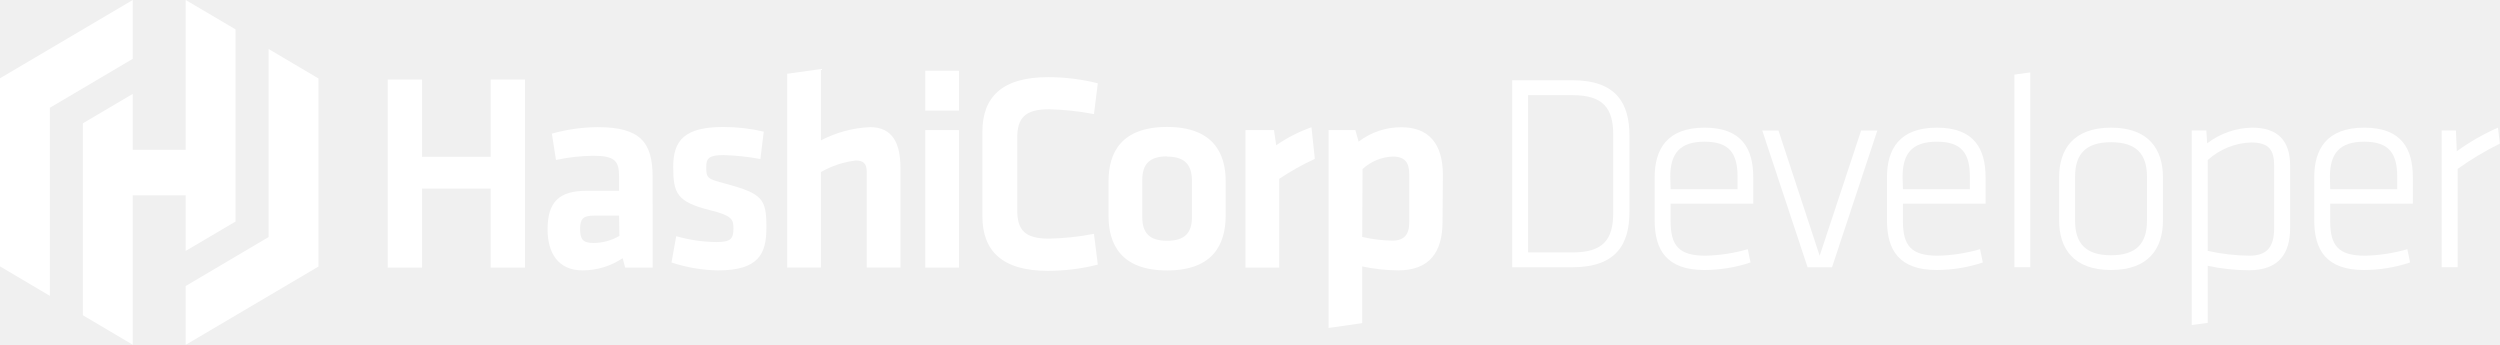
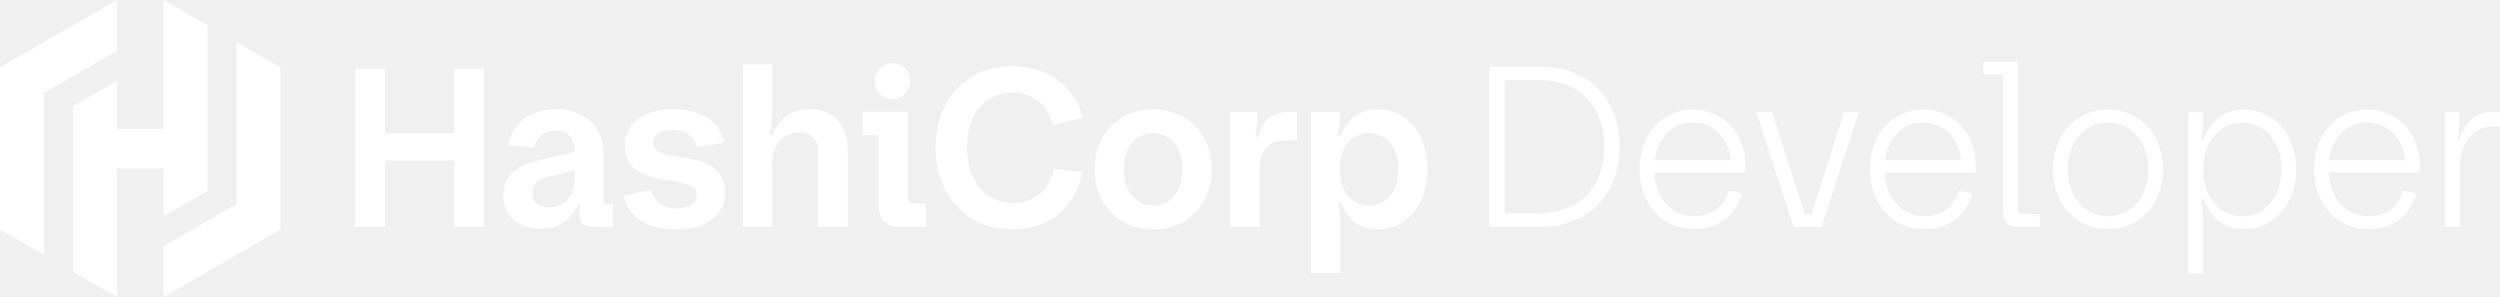
- <svg xmlns="http://www.w3.org/2000/svg" width="232" height="32" viewBox="0 0 232 32" fill="none">
-   <path d="M145.908 7.446C150.033 7.446 151.212 9.637 151.212 12.577V19.67C151.212 22.61 150.033 24.801 145.908 24.801H140.334V7.446H145.908ZM141.807 23.425H145.932C148.791 23.425 149.707 22.22 149.707 19.744V12.503C149.707 10.06 148.791 8.83 145.932 8.83H141.807V23.425Z" fill="white" />
-   <path d="M158.267 23.728C159.595 23.699 160.915 23.497 162.193 23.126L162.448 24.355C161.065 24.819 159.619 25.055 158.163 25.056C154.675 25.056 153.552 23.207 153.552 20.446V16.456C153.552 13.849 154.699 11.846 158.187 11.846C161.675 11.846 162.702 13.849 162.702 16.456V18.899H155.034V20.528C155.034 22.8 155.798 23.728 158.267 23.728ZM155.034 17.555H161.245V16.407C161.245 14.265 160.513 13.149 158.187 13.149C155.862 13.149 155.002 14.265 155.002 16.407L155.034 17.555Z" fill="white" />
-   <path d="M170.012 24.801H167.743L163.538 12.113H165.043L168.865 23.734L172.712 12.113H174.217L170.012 24.801Z" fill="white" />
-   <path d="M179.825 23.728C181.154 23.699 182.473 23.497 183.751 23.126L184.006 24.355C182.623 24.819 181.177 25.055 179.722 25.056C176.234 25.056 175.111 23.207 175.111 20.446V16.456C175.111 13.849 176.257 11.846 179.746 11.846C183.234 11.846 184.261 13.849 184.261 16.456V18.899H176.592V20.528C176.592 22.8 177.356 23.728 179.825 23.728ZM176.592 17.555H182.804V16.407C182.804 14.265 182.071 13.149 179.746 13.149C177.42 13.149 176.56 14.265 176.56 16.407L176.592 17.555Z" fill="white" />
-   <path d="M186.936 24.799V6.922L188.409 6.719V24.799H186.936Z" fill="white" />
-   <path d="M195.904 25.056C192.416 25.056 191.086 23.052 191.086 20.446V16.456C191.086 13.849 192.416 11.846 195.904 11.846C199.392 11.846 200.722 13.849 200.722 16.456V20.446C200.722 23.052 199.4 25.056 195.904 25.056ZM199.24 16.407C199.24 14.265 198.221 13.198 195.904 13.198C193.586 13.198 192.567 14.265 192.567 16.407V20.479C192.567 22.621 193.586 23.688 195.904 23.688C198.221 23.688 199.24 22.621 199.24 20.479V16.407Z" fill="white" />
-   <path d="M212.522 21.171C212.522 23.492 211.503 25.08 208.7 25.08C207.415 25.077 206.134 24.938 204.877 24.665V29.959L203.396 30.162V12.107H204.75L204.822 13.304C206.031 12.38 207.494 11.87 209.003 11.846C211.392 11.846 212.522 13.068 212.522 15.364V21.171ZM204.877 23.28C206.149 23.566 207.446 23.716 208.748 23.728C210.38 23.728 211.041 22.914 211.041 21.171V15.389C211.041 13.931 210.579 13.222 208.899 13.222C207.414 13.269 205.991 13.845 204.877 14.851V23.28Z" fill="white" />
-   <path d="M219.475 23.728C220.804 23.699 222.123 23.497 223.401 23.126L223.656 24.355C222.273 24.819 220.827 25.055 219.372 25.056C215.884 25.056 214.761 23.207 214.761 20.446V16.456C214.761 13.849 215.908 11.846 219.404 11.846C222.9 11.846 223.911 13.849 223.911 16.456V18.899H216.242V20.528C216.242 22.8 217.006 23.728 219.475 23.728ZM216.242 17.555H222.462V16.407C222.462 14.265 221.721 13.149 219.404 13.149C217.086 13.149 216.218 14.265 216.218 16.407L216.242 17.555Z" fill="white" />
-   <path d="M231.987 13.328C230.621 14.001 229.311 14.785 228.069 15.674V24.795H226.588V12.107H227.91L227.989 14.037C229.185 13.171 230.466 12.436 231.812 11.846L231.987 13.328Z" fill="white" />
-   <path d="M45.535 24.832V17.502H39.165V24.832H35.979V7.379H39.165V14.554H45.535V7.379H48.721V24.832H45.535Z" fill="white" />
-   <path d="M60.57 24.831H58.014L57.783 23.959C56.677 24.698 55.385 25.091 54.064 25.091C51.786 25.091 50.815 23.462 50.815 21.288C50.815 18.698 51.914 17.705 54.454 17.705H57.448V16.361C57.448 14.952 57.066 14.455 55.059 14.455C53.895 14.467 52.734 14.598 51.595 14.846L51.213 12.403C52.606 12.009 54.044 11.806 55.489 11.8C59.415 11.8 60.562 13.209 60.562 16.41L60.57 24.831ZM57.448 20.009H55.139C54.12 20.009 53.833 20.294 53.833 21.264C53.833 22.233 54.12 22.55 55.091 22.55C55.93 22.543 56.752 22.316 57.48 21.891L57.448 20.009Z" fill="white" />
-   <path d="M66.623 25.093C65.159 25.067 63.708 24.82 62.315 24.36L62.753 21.917C63.963 22.266 65.214 22.45 66.472 22.462C67.849 22.462 68.064 22.145 68.064 21.176C68.064 20.361 67.913 20.003 65.89 19.506C62.832 18.733 62.474 17.967 62.474 15.475C62.474 12.983 63.573 11.785 67.133 11.785C68.392 11.784 69.648 11.928 70.876 12.217L70.565 14.758C69.432 14.546 68.284 14.424 67.133 14.392C65.779 14.392 65.54 14.709 65.54 15.491C65.54 16.517 65.612 16.599 67.308 17.038C70.788 17.983 71.122 18.456 71.122 21.111C71.13 23.57 70.39 25.093 66.623 25.093Z" fill="white" />
-   <path d="M80.432 24.828V15.919C80.432 15.235 80.154 14.893 79.437 14.893C78.292 15.025 77.184 15.39 76.18 15.968V24.828H73.05V6.846L76.18 6.406V13.027C77.596 12.285 79.153 11.866 80.743 11.798C82.814 11.798 83.562 13.288 83.562 15.569V24.828H80.432Z" fill="white" />
-   <path d="M85.863 10.264V6.567H88.992V10.264H85.863ZM85.863 24.834V12.072H88.992V24.834H85.863Z" fill="white" />
-   <path d="M91.167 12.218C91.167 9.017 92.99 7.16 97.243 7.16C98.805 7.158 100.361 7.35 101.878 7.731L101.519 10.589C100.143 10.322 98.747 10.172 97.347 10.141C95.117 10.141 94.4 10.956 94.4 12.788V19.499C94.4 21.364 95.117 22.146 97.347 22.146C98.748 22.119 100.144 21.969 101.519 21.698L101.878 24.556C100.361 24.94 98.805 25.134 97.243 25.135C92.99 25.135 91.167 23.27 91.167 20.077V12.218Z" fill="white" />
-   <path d="M108.304 25.097C104.028 25.097 102.873 22.654 102.873 20.064V16.806C102.873 14.192 104.028 11.781 108.304 11.781C112.581 11.781 113.743 14.225 113.743 16.806V20.064C113.719 22.686 112.565 25.097 108.304 25.097ZM108.304 14.51C106.64 14.51 106.003 15.267 106.003 16.709V20.145C106.003 21.587 106.64 22.344 108.304 22.344C109.969 22.344 110.614 21.587 110.614 20.145V16.733C110.59 15.291 109.953 14.534 108.304 14.534V14.51Z" fill="white" />
-   <path d="M122.016 14.74C120.869 15.271 119.764 15.892 118.711 16.597V24.831H115.581V12.069H118.225L118.432 13.478C119.447 12.777 120.547 12.215 121.705 11.808L122.016 14.74Z" fill="white" />
-   <path d="M133.867 20.58C133.867 23.414 132.641 25.092 129.742 25.092C128.624 25.082 127.509 24.959 126.414 24.725V29.986L123.292 30.434V12.069H125.776L126.079 13.144C127.228 12.266 128.627 11.797 130.061 11.809C132.569 11.809 133.899 13.323 133.899 16.231L133.867 20.58ZM126.414 21.989C127.323 22.2 128.252 22.314 129.185 22.331C130.308 22.331 130.778 21.785 130.778 20.629V16.158C130.778 15.107 130.395 14.529 129.241 14.529C128.206 14.569 127.217 14.978 126.445 15.685L126.414 21.989Z" fill="white" />
-   <path d="M12.32 0L0 7.265V7.273V24.718L4.627 27.454V10.001L12.32 5.457V0Z" fill="white" />
-   <path d="M17.232 0V13.902H12.319V8.714L7.692 11.443V29.254L12.319 31.991V18.129H17.232V23.284L21.859 20.556V2.728L17.232 0Z" fill="white" />
-   <path d="M17.233 32L29.553 24.735V24.727V7.282L24.926 4.546V21.999L17.233 26.543V32Z" fill="white" />
+ <svg xmlns="http://www.w3.org/2000/svg" id="Artwork" viewBox="0 0 316.85 37.64">
+   <defs>
+     <style>
+       .cls-1 {
+         fill: #fff;
+         stroke-width: 0px;
+       }
+     </style>
+   </defs>
+   <g>
+     <g>
+       <path class="cls-1" d="M45.01,8.73h3.8v8.18h8.72v-8.18h3.83v20.01h-3.83v-8.4h-8.72v8.4h-3.8V8.73Z" />
+       <path class="cls-1" d="M63.79,24.85c0-3,2.12-4,4.69-4.6l4.34-1v-.34c0-1.46-.94-2.37-2.46-2.37s-2.4.83-2.69,2.2l-3.26-.37c.49-2.74,2.8-4.52,6.09-4.52,3.63,0,6,2.29,6,5.63v5.86c0,.37.11.49.37.49h.8v2.92h-2.23c-1.4,0-2.03-.46-2.03-1.6,0-.34.06-.74.2-1.26l-.31-.11c-1.03,2.23-2.54,3.2-4.69,3.2-2.94,0-4.83-1.63-4.83-4.12ZM69.59,26.28c1.89,0,3.23-1.37,3.23-3.54v-1.14l-3.12.74c-1.57.37-2.23.91-2.23,2.12s.83,1.83,2.12,1.83Z" />
+       <path class="cls-1" d="M79.03,24.79l3.49-.69c.37,1.54,1.6,2.32,3.23,2.32s2.54-.66,2.54-1.77-1.09-1.34-3.14-1.72c-2.6-.4-5.97-.89-5.97-4.49,0-2.72,2.32-4.6,6.09-4.6,3.34,0,5.95,1.4,6.55,4.23l-3.52.57c-.31-1.43-1.49-2.17-3.03-2.17-1.69,0-2.49.71-2.49,1.69,0,1.11,1.11,1.34,3.17,1.72,2.57.4,5.95.89,5.95,4.49,0,2.83-2.29,4.72-6.15,4.72-3.49,0-6.09-1.43-6.72-4.29Z" />
+       <path class="cls-1" d="M97.87,28.74h-3.72V8.16h3.72v6.4c0,.74-.14,1.46-.34,2.52l.34.11c.89-2.12,2.23-3.34,4.72-3.34,3.17,0,4.86,2,4.86,5.4v9.49h-3.72v-9.38c0-1.66-.83-2.57-2.49-2.57-1.89,0-3.37,1.43-3.37,3.94v8Z" />
+       <path class="cls-1" d="M115.08,25.05c0,.57.2.74.63.74h1.63v2.94h-3.37c-1.69,0-2.6-.94-2.6-2.69v-8.92h-2.06v-2.94h5.77v10.86ZM110.85,10.3c0-1.26,1.03-2.29,2.26-2.29s2.26,1.03,2.26,2.29-1,2.26-2.26,2.26-2.26-1-2.26-2.26Z" />
+       <path class="cls-1" d="M118.57,18.73c0-6,3.94-10.35,9.66-10.35,4.8,0,8.09,2.77,8.98,6.55l-3.77.91c-.71-2.63-2.46-4.12-5.2-4.12-3.49,0-5.69,2.89-5.69,7s2.29,7,5.83,7c2.8,0,4.52-1.51,5.23-4.32l3.57.4c-.86,4.49-4.17,7.26-8.86,7.26-5.77,0-9.75-4.34-9.75-10.35Z" />
+       <path class="cls-1" d="M138.72,21.45c0-4.43,3.12-7.6,7.43-7.6s7.43,3.17,7.43,7.6-3.12,7.63-7.43,7.63-7.43-3.2-7.43-7.63ZM149.87,21.45c0-2.74-1.46-4.57-3.72-4.57s-3.72,1.83-3.72,4.57,1.49,4.6,3.72,4.6,3.72-1.83,3.72-4.6Z" />
+       <path class="cls-1" d="M155.93,14.19h3.43v.57c0,.77-.03,1.4-.26,2.57l.34.09c.54-1.92,1.54-3.23,3.89-3.23h1.06v3.6h-1.52c-2.09,0-3.23,1.26-3.23,3.57v7.37h-3.72v-14.55Z" />
+       <path class="cls-1" d="M166.14,14.19h3.66v.66c0,.66-.06,1.17-.26,2.34l.34.09c.89-2.32,2.54-3.43,4.69-3.43,3.54,0,6.35,2.92,6.35,7.6s-2.8,7.63-6.35,7.63c-2.14,0-3.72-1.11-4.63-3.46l-.31.11c.17,1.14.23,1.69.23,2.32v6.55h-3.72V14.19ZM177.23,21.45c0-2.83-1.54-4.57-3.72-4.57s-3.72,1.74-3.72,4.57,1.54,4.6,3.72,4.6,3.72-1.74,3.72-4.6Z" />
+     </g>
+     <g>
+       <polygon class="cls-1" points="14.82 0 0 8.55 0 8.55 0 29.08 5.57 32.29 5.57 11.76 14.82 6.42 14.82 0" />
+       <polygon class="cls-1" points="20.73 0 20.73 16.35 14.82 16.35 14.82 10.25 9.25 13.46 9.25 34.41 14.82 37.63 14.82 21.33 20.73 21.33 20.73 27.39 26.3 24.18 26.3 3.21 20.73 0" />
+       <polygon class="cls-1" points="20.73 37.64 35.55 29.09 35.55 29.08 35.55 8.56 29.98 5.35 29.98 25.87 20.73 31.22 20.73 37.64" />
+     </g>
+   </g>
+   <g>
+     <path class="cls-1" d="M188.76,8.44h6.3c6.62,0,10.22,4.38,10.22,10.15s-3.6,10.15-10.22,10.15h-6.3V8.44ZM195.07,27.03c5.61,0,8.26-3.8,8.26-8.44s-2.65-8.44-8.26-8.44h-4.37v16.88h4.37Z" />
+     <path class="cls-1" d="M207.81,21.46c0-4.64,2.99-7.57,6.73-7.57s6.68,2.76,6.68,7.22v.75h-11.54c.14,3.28,2.16,5.54,5.01,5.54,2.3,0,3.71-1.13,4.43-3.25l1.67.38c-.89,2.87-2.94,4.5-6.1,4.5-4,0-6.88-3.16-6.88-7.57ZM209.74,20.3h9.61c-.29-2.87-2.22-4.79-4.81-4.79s-4.43,1.94-4.81,4.79Z" />
+     <path class="cls-1" d="M222.6,14.21h2.01l4.12,12.94h.86l4.12-12.94h1.87l-4.69,14.53h-3.57l-4.72-14.53Z" />
+     <path class="cls-1" d="M236.99,21.46c0-4.64,2.99-7.57,6.73-7.57s6.68,2.76,6.68,7.22v.75h-11.54c.14,3.28,2.16,5.54,5.01,5.54,2.3,0,3.71-1.13,4.43-3.25l1.67.38c-.89,2.87-2.94,4.5-6.1,4.5-4,0-6.88-3.16-6.88-7.57ZM238.92,20.3h9.61c-.29-2.87-2.22-4.79-4.81-4.79s-4.43,1.94-4.81,4.79Z" />
+     <path class="cls-1" d="M255.73,26.54c0,.44.14.58.6.58h2.19v1.62h-2.42c-1.64,0-2.24-.58-2.24-2.06V9.45h-2.5v-1.6h4.37v18.68Z" />
+     <path class="cls-1" d="M260.19,21.46c0-4.38,2.91-7.57,6.99-7.57s6.96,3.19,6.96,7.57-2.94,7.57-6.96,7.57-6.99-3.13-6.99-7.57ZM272.27,21.46c0-3.45-2.13-5.92-5.09-5.92s-5.12,2.47-5.12,5.92,2.13,5.95,5.12,5.95,5.09-2.47,5.09-5.95Z" />
+     <path class="cls-1" d="M277.34,14.21h1.87v1.1c0,.73-.06,1.19-.23,2.38l.23.09c1.01-2.52,2.68-3.89,5.18-3.89,3.83,0,6.62,3.16,6.62,7.57s-2.79,7.57-6.62,7.57c-2.5,0-4.14-1.33-5.18-3.86l-.23.06c.17,1.19.23,1.68.23,2.41v7.05h-1.87V14.21ZM289.16,21.46c0-3.48-2.1-5.92-4.98-5.92s-4.95,2.44-4.95,5.92,2.04,5.95,4.95,5.95,4.98-2.47,4.98-5.95Z" />
+     <path class="cls-1" d="M293.28,21.46c0-4.64,2.99-7.57,6.73-7.57s6.68,2.76,6.68,7.22v.75h-11.54c.14,3.28,2.16,5.54,5.01,5.54,2.3,0,3.71-1.13,4.43-3.25l1.67.38c-.89,2.87-2.94,4.5-6.1,4.5-4,0-6.88-3.16-6.88-7.57ZM295.21,20.3h9.61c-.29-2.87-2.22-4.79-4.81-4.79s-4.43,1.94-4.81,4.79Z" />
+     <path class="cls-1" d="M309.88,14.21h1.81v.84c0,1.04-.03,1.57-.23,2.55l.26.06c.63-2,1.78-3.45,4.23-3.45h.89v1.83h-.95c-2.53,0-4.14,2.06-4.14,5.48v7.22h-1.87v-14.53Z" />
+   </g>
</svg>
